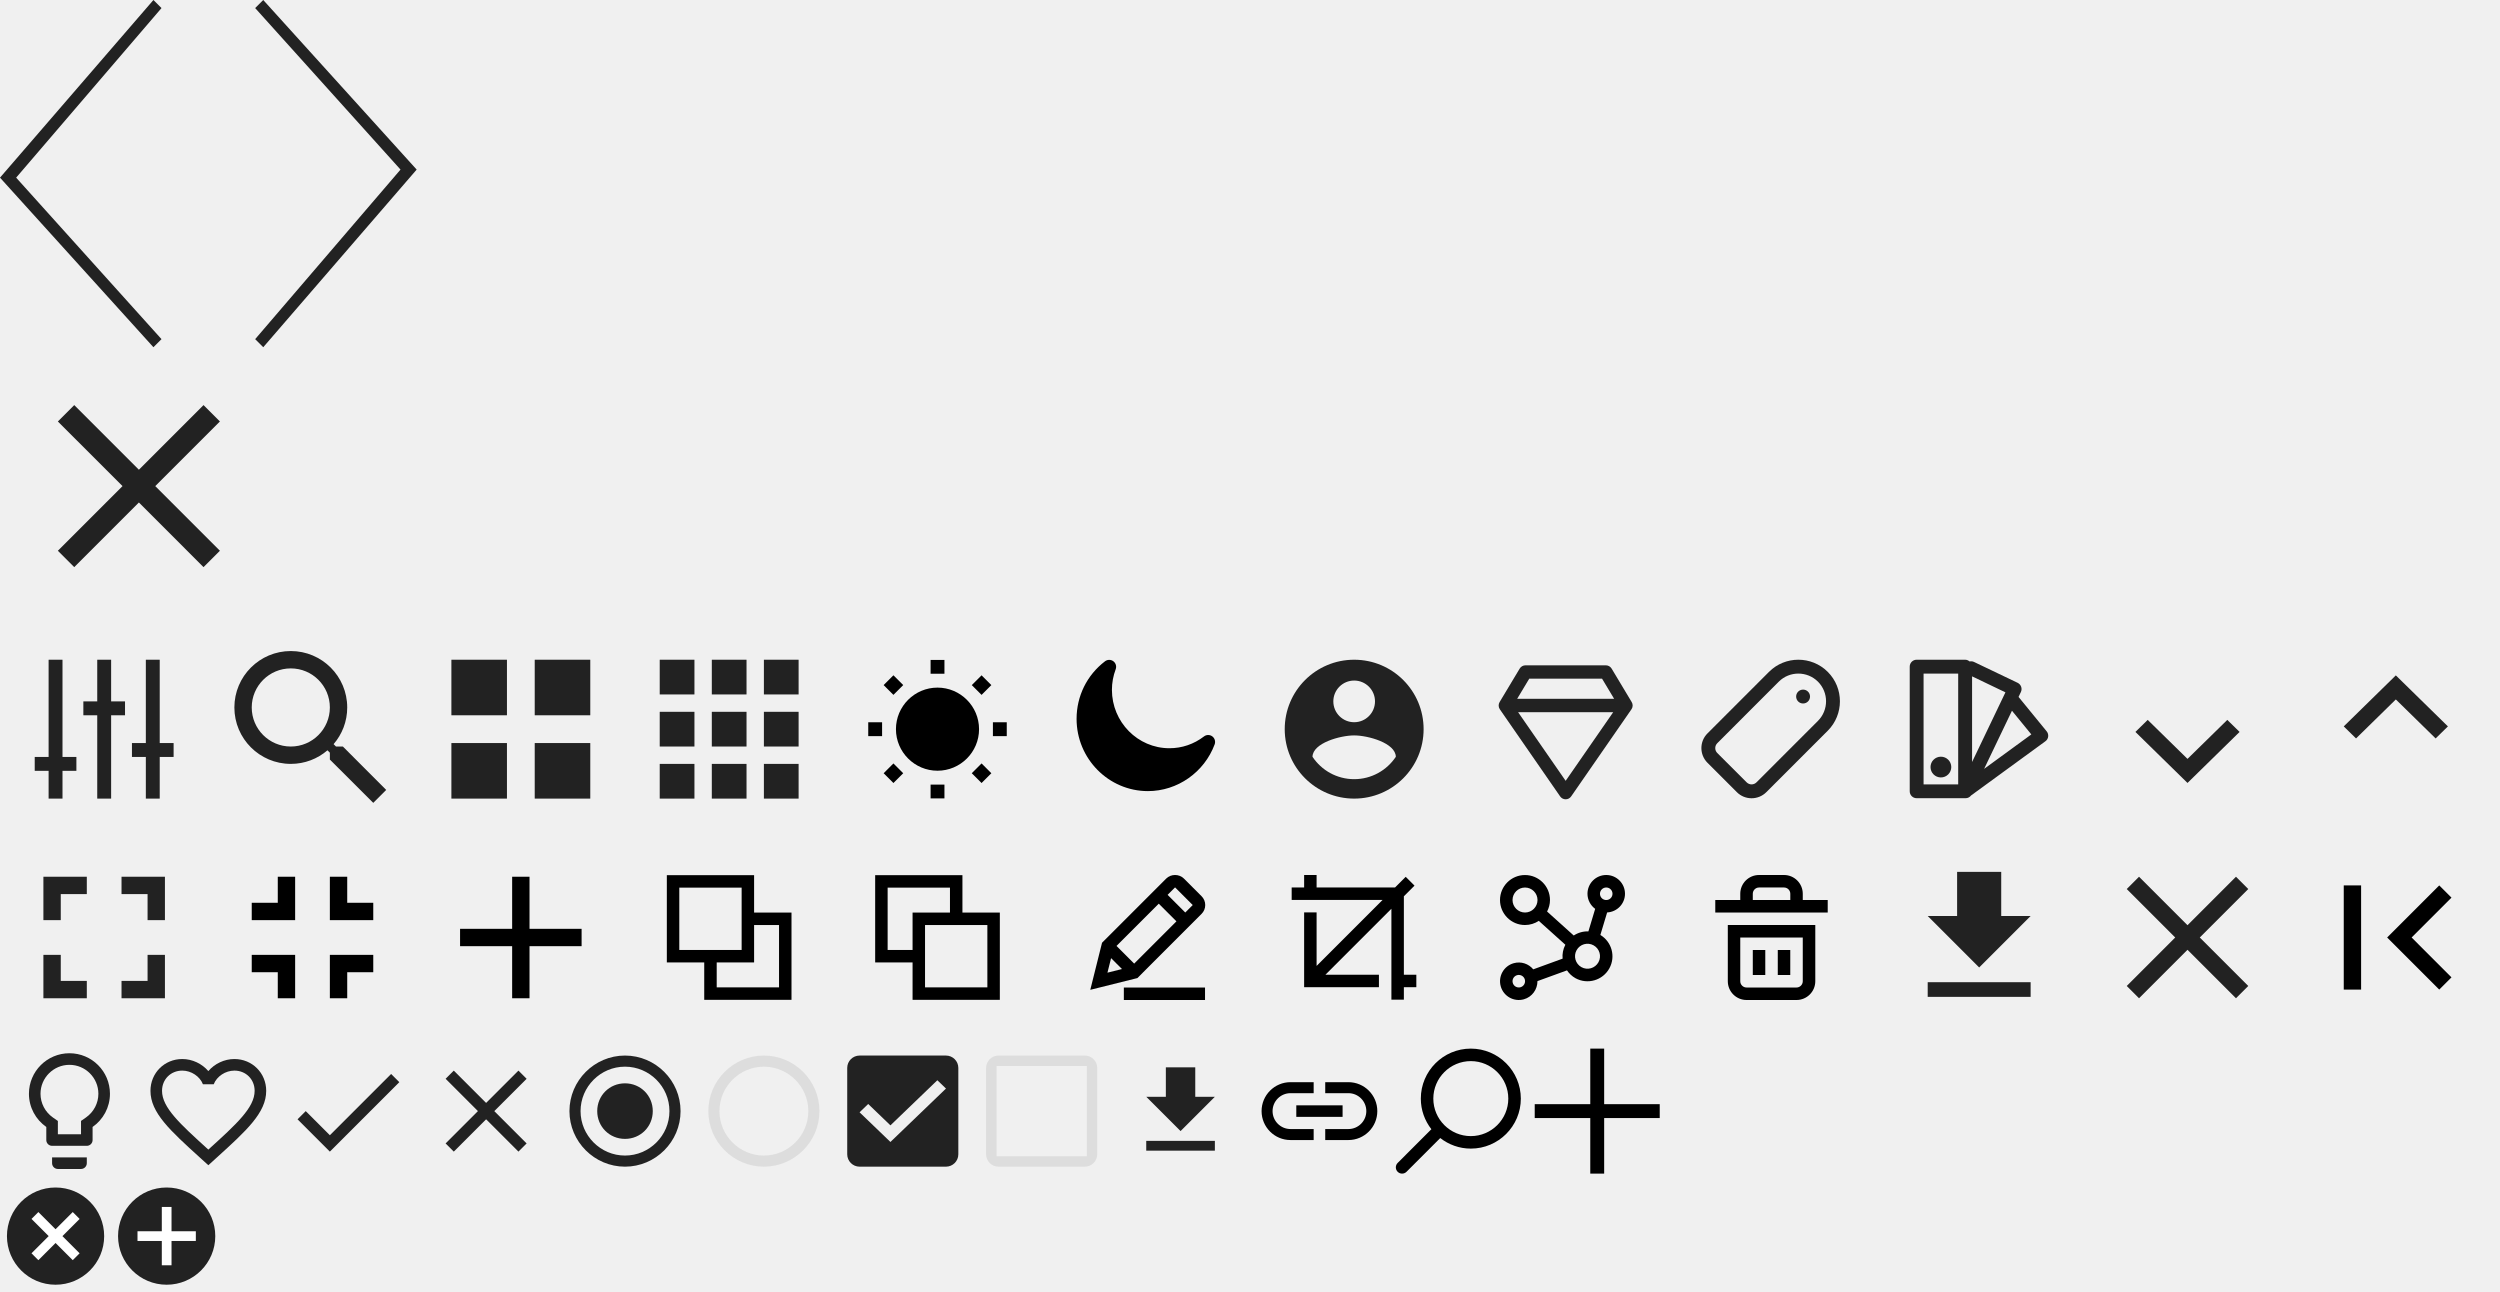
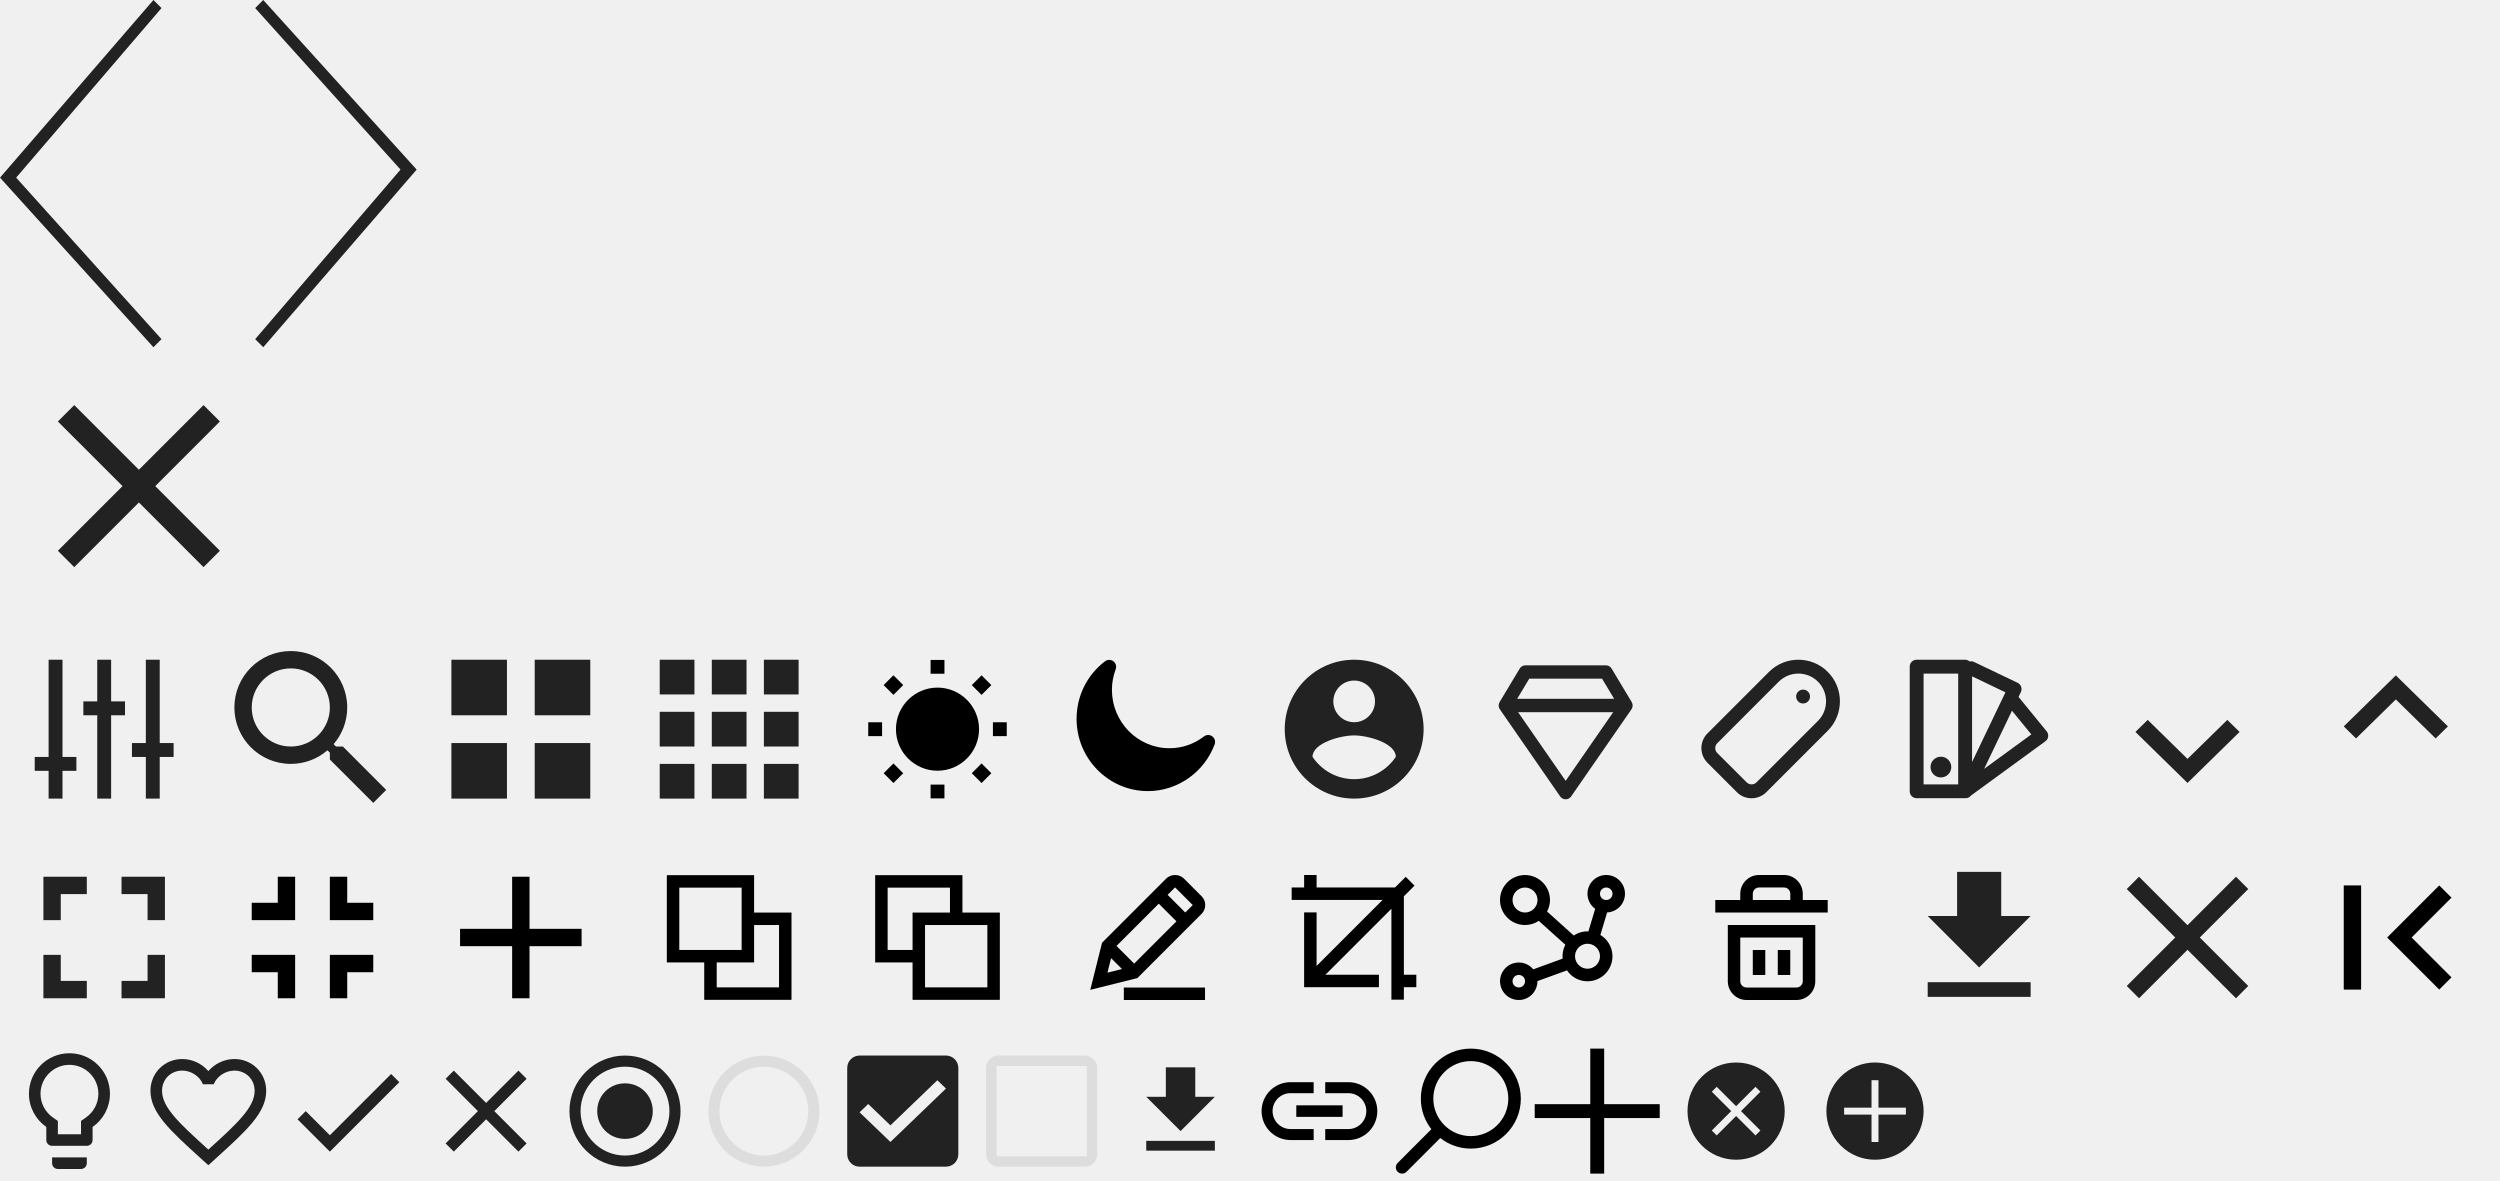
- <svg xmlns="http://www.w3.org/2000/svg" xmlns:xlink="http://www.w3.org/1999/xlink" width="360px" height="186px" viewBox="0 0 360 186" version="1.1">
+ <svg xmlns="http://www.w3.org/2000/svg" xmlns:xlink="http://www.w3.org/1999/xlink" width="360px" height="170px" viewBox="0 0 360 170" version="1.1">
  <defs>
    <polygon id="path-1" points="0 0 20 0 20 20 0 20" />
  </defs>
  <g id="icon" stroke="none" stroke-width="1" fill="none" fill-rule="evenodd">
    <g id="svg_sprite">
      <g id="ic-account-circle-48-px" transform="translate(180, 90)">
        <g id="Group">
          <polygon id="Shape" points="0 0 30 0 30 30 0 30" />
          <path d="M15,5 C9.475,5 5,9.475 5,15 C5,20.525 9.475,25 15,25 C20.525,25 25,20.525 25,15 C25,9.475 20.525,5 15,5 L15,5 Z M15,8 C16.655,8 18,9.345 18,11 C18,12.66 16.655,14 15,14 C13.345,14 12,12.66 12,11 C12,9.345 13.345,8 15,8 L15,8 Z M15,22.2 C12.495,22.2 10.295,20.92 9,18.98 C9.025,16.995 13.005,15.9 15,15.9 C16.995,15.9 20.97,16.995 21,18.98 C19.705,20.92 17.505,22.2 15,22.2 L15,22.2 Z" id="Shape" fill="#222222" />
        </g>
      </g>
      <g id="ic-done-48-px" transform="translate(40, 150)">
        <g id="Group">
          <polygon id="Shape" points="0 0 20 0 20 20 0 20" />
          <polygon id="Shape" fill="#222222" points="7.5 13.475 4.025 10 2.846 11.179 7.5 15.833 17.5 5.833 16.321 4.654" />
        </g>
      </g>
      <g id="ic-favorite-border-48-px" transform="translate(20, 150)">
        <g id="Group">
          <polygon id="Shape" points="0 0 20 0 20 20 0 20" />
          <path d="M13.75,2.5 C12.3,2.5 10.908,3.175 10,4.237 C9.092,3.175 7.7,2.5 6.25,2.5 C3.679,2.5 1.667,4.513 1.667,7.083 C1.667,10.229 4.5,12.8 8.792,16.696 L10,17.792 L11.208,16.696 C15.5,12.8 18.333,10.229 18.333,7.083 C18.333,4.513 16.321,2.5 13.75,2.5 L13.75,2.5 Z M10.088,15.463 L10,15.542 L9.912,15.463 C5.95,11.867 3.333,9.492 3.333,7.083 C3.333,5.421 4.588,4.167 6.25,4.167 C7.533,4.167 8.783,4.996 9.221,6.133 L10.775,6.133 C11.217,4.996 12.467,4.167 13.75,4.167 C15.412,4.167 16.667,5.421 16.667,7.083 C16.667,9.492 14.05,11.867 10.088,15.463 L10.088,15.463 Z" id="Shape" fill="#222222" />
        </g>
      </g>
      <g id="ic-lightbulb-outline-48-px" transform="translate(0, 150)">
        <g id="Clipped">
          <mask id="mask-2" fill="white">
            <use xlink:href="#path-1" />
          </mask>
          <g id="a" />
          <path d="M7.5,17.5 C7.5,17.958 7.875,18.333 8.333,18.333 L11.667,18.333 C12.125,18.333 12.5,17.958 12.5,17.5 L12.5,16.667 L7.5,16.667 L7.5,17.5 L7.5,17.5 Z M10,1.667 C6.779,1.667 4.167,4.279 4.167,7.5 C4.167,9.483 5.158,11.229 6.667,12.283 L6.667,14.167 C6.667,14.625 7.042,15 7.5,15 L12.5,15 C12.958,15 13.333,14.625 13.333,14.167 L13.333,12.283 C14.842,11.229 15.833,9.483 15.833,7.5 C15.833,4.279 13.221,1.667 10,1.667 L10,1.667 Z M12.379,10.917 L11.667,11.412 L11.667,13.333 L8.333,13.333 L8.333,11.417 L7.621,10.921 C6.5,10.137 5.833,8.863 5.833,7.504 C5.833,5.208 7.704,3.337 10,3.337 C12.296,3.337 14.167,5.208 14.167,7.504 C14.167,8.858 13.5,10.133 12.379,10.917 L12.379,10.917 Z" id="Shape" fill="#222222" mask="url(#mask-2)" />
        </g>
      </g>
      <g id="ic-clear-48-px" transform="translate(0, 50)">
        <g id="Group">
          <polygon id="Shape" fill="#222222" points="31.667 10.692 29.308 8.333 20 17.642 10.692 8.333 8.333 10.692 17.642 20 8.333 29.308 10.692 31.667 20 22.358 29.308 31.667 31.667 29.308 22.358 20" />
          <polygon id="Shape" points="0 0 40 0 40 40 0 40" />
        </g>
      </g>
      <g id="ic-clear-48-px-copy" transform="translate(300, 120)">
        <g id="Group">
          <polygon id="Shape" fill="#222222" points="23.75 8.019 21.981 6.25 15 13.231 8.019 6.25 6.25 8.019 13.231 15 6.25 21.981 8.019 23.75 15 16.769 21.981 23.75 23.75 21.981 16.769 15" />
          <polygon id="Shape" points="0 0 30 0 30 30 0 30" />
        </g>
      </g>
      <g id="icon-prev">
        <g id="Assets">
          <g>
            <g id="Web-assets">
              <polygon id="prev" fill="#222222" transform="translate(11.62791, 25) scale(-1, 1) translate(-11.62791, -25) " points="23.256 25.581 1.163 50 4.61852778e-14 48.837 20.93 25.581 4.61852778e-14 1.163 1.163 0" />
              <rect id="Rectangle" x="0" y="0" width="30" height="50" />
            </g>
          </g>
        </g>
      </g>
      <g id="icon-prev" transform="translate(45, 25) rotate(-180) translate(-45, -25) translate(30, 0)">
        <g id="Assets">
          <g>
            <g id="Web-assets">
              <polygon id="prev" fill="#222222" transform="translate(11.62791, 25) scale(-1, 1) translate(-11.62791, -25) " points="23.256 25.581 1.163 50 -6.75015599e-14 48.837 20.93 25.581 -6.75015599e-14 1.163 1.163 0" />
              <rect id="Rectangle-2" x="0" y="0" width="30" height="50" />
            </g>
          </g>
        </g>
      </g>
      <g id="ic-clear-all-48-px" transform="translate(0, 90)">
        <g id="Group">
          <polygon id="Shape" points="0 0 30 0 30 30 0 30" />
          <path d="M21,17 L19,17 L19,19 L21,19 L21,25 L23,25 L23,19 L25,19 L25,17 L23,17 L23,5 L21,5 L21,17 Z M14.003,11 L12.003,11 L12.003,13 L14.003,13 L14.003,25 L16.003,25 L16.003,13 L18.003,13 L18.003,11 L16.003,11 L16.003,5 L14.003,5 L14.003,11 Z M7,19 L5,19 L5,21 L7,21 L7,25 L9,25 L9,21 L11,21 L11,19 L9,19 L9,5 L7,5 L7,19 Z" id="Combined-Shape" fill="#222222" />
        </g>
      </g>
      <g id="Group-8" transform="translate(90, 90)">
        <polygon id="Shape" points="0 0 30 0 30 30 0 30" />
        <path d="M5,10 L10,10 L10,5 L5,5 L5,10 L5,10 Z M12.5,25 L17.5,25 L17.5,20 L12.5,20 L12.5,25 L12.5,25 Z M5,25 L10,25 L10,20 L5,20 L5,25 L5,25 Z M5,17.5 L10,17.5 L10,12.5 L5,12.5 L5,17.5 L5,17.5 Z M12.5,17.5 L17.5,17.5 L17.5,12.5 L12.5,12.5 L12.5,17.5 L12.5,17.5 Z M20,5 L20,10 L25,10 L25,5 L20,5 L20,5 Z M12.5,10 L17.5,10 L17.5,5 L12.5,5 L12.5,10 L12.5,10 Z M20,17.5 L25,17.5 L25,12.5 L20,12.5 L20,17.5 L20,17.5 Z M20,25 L25,25 L25,20 L20,20 L20,25 L20,25 Z" id="Shape" fill="#222222" />
      </g>
      <g id="Group-7" transform="translate(60, 90)">
        <polygon id="Shape" points="0 0 30 0 30 30 0 30" />
        <path d="M5,13 L13,13 L13,5 L5,5 L5,13 L5,13 Z M5,25 L13,25 L13,17 L5,17 L5,25 L5,25 Z M17,25 L25,25 L25,17 L17,17 L17,25 L17,25 Z M17,13 L25,13 L25,5 L17,5 L17,13 L17,13 Z" id="Shape" fill="#222222" />
      </g>
      <g id="ic-fullscreen-48-px" transform="translate(0, 120)">
        <g id="Group">
          <polygon id="Shape" points="0 0 30 0 30 30 0 30" />
          <path d="M8.75,17.5 L6.25,17.5 L6.25,23.75 L12.5,23.75 L12.5,21.25 L8.75,21.25 L8.75,17.5 L8.75,17.5 Z M6.25,12.5 L8.75,12.5 L8.75,8.75 L12.5,8.75 L12.5,6.25 L6.25,6.25 L6.25,12.5 L6.25,12.5 Z M21.25,21.25 L17.5,21.25 L17.5,23.75 L23.75,23.75 L23.75,17.5 L21.25,17.5 L21.25,21.25 L21.25,21.25 Z M17.5,6.25 L17.5,8.75 L21.25,8.75 L21.25,12.5 L23.75,12.5 L23.75,6.25 L17.5,6.25 L17.5,6.25 Z" id="Shape" fill="#222222" />
        </g>
      </g>
      <g id="ic-get-app-48-px" transform="translate(270, 120)">
        <g id="Group">
          <polygon id="Shape" points="0 0 30 0 30 30 0 30" />
          <path d="M22.412,11.903 L18.176,11.903 L18.176,5.55 L11.824,5.55 L11.824,11.903 L7.588,11.903 L15,19.315 L22.412,11.903 L22.412,11.903 Z M7.588,21.432 L7.588,23.55 L22.412,23.55 L22.412,21.432 L7.588,21.432 L7.588,21.432 Z" id="Shape" fill="#222222" />
        </g>
      </g>
      <g id="ic-search-48-px" transform="translate(30, 90)">
        <g id="Group">
          <path d="M19.375,17.5 L18.381,17.5 L18.038,17.156 C19.262,15.738 20,13.894 20,11.875 C20,7.388 16.363,3.75 11.875,3.75 C7.388,3.75 3.75,7.388 3.75,11.875 C3.75,16.363 7.388,20 11.875,20 C13.894,20 15.738,19.262 17.156,18.044 L17.5,18.387 L17.5,19.375 L23.75,25.613 L25.613,23.75 L19.375,17.5 L19.375,17.5 Z M11.875,17.5 C8.769,17.5 6.25,14.981 6.25,11.875 C6.25,8.769 8.769,6.25 11.875,6.25 C14.981,6.25 17.5,8.769 17.5,11.875 C17.5,14.981 14.981,17.5 11.875,17.5 L11.875,17.5 Z" id="Shape" fill="#222222" />
          <polygon id="Shape" points="0 0 30 0 30 30 0 30" />
        </g>
      </g>
      <g id="ic-keyboard-arrow-down-48-px" transform="translate(300, 90)">
        <g id="Group">
          <polygon id="Shape" fill="#222222" points="9.269 13.665 15 19.28 20.731 13.665 22.5 15.398 15 22.745 7.5 15.398" />
          <polygon id="Shape" points="0 0 30 0 30 29.388 0 29.388" />
        </g>
      </g>
      <g id="ic-keyboard-arrow-down-48-px-copy" transform="translate(345, 105) rotate(-180) translate(-345, -105) translate(330, 90)">
        <g id="Group" transform="translate(0, 0)">
          <polygon id="Shape" fill="#222222" points="9.269 13.665 15 19.28 20.731 13.665 22.5 15.398 15 22.745 7.5 15.398" />
          <polygon id="Shape" points="0 0 30 0 30 29.388 0 29.388" />
        </g>
      </g>
      <g id="Group-2" transform="translate(210, 90)">
        <path d="M24.964,11.097 L22.072,6.275 C21.897,5.987 21.583,5.806 21.244,5.806 L9.664,5.806 C9.325,5.806 9.011,5.987 8.836,6.275 L5.943,11.097 C5.748,11.421 5.763,11.833 5.979,12.142 L14.661,24.683 C14.842,24.946 15.14,25.1 15.454,25.1 C15.773,25.1 16.066,24.946 16.246,24.683 L24.928,12.142 C25.15,11.828 25.16,11.421 24.964,11.097 L24.964,11.097 Z M10.21,7.731 L20.698,7.731 L22.432,10.623 L8.475,10.623 L10.21,7.731 L10.21,7.731 Z M15.454,22.44 L8.609,12.558 L22.299,12.558 L15.454,22.44 L15.454,22.44 Z" id="Shape" fill="#222222" />
        <rect id="Rectangle-3" x="0" y="0" width="30" height="30" />
      </g>
      <g id="Group-4" transform="translate(270, 90)">
        <path d="M24.936,16.069 C24.973,15.798 24.894,15.521 24.718,15.309 L20.67,10.356 L21.005,9.654 C21.245,9.16 21.032,8.564 20.537,8.324 L14.245,5.314 C14.043,5.218 13.824,5.213 13.622,5.25 C13.447,5.101 13.229,5 12.979,5 L5.995,5 C5.441,5 5,5.447 5,5.995 L5,23.947 C5,24.5 5.447,24.941 5.995,24.941 L12.973,24.941 L12.973,24.941 L12.973,24.941 C12.989,24.941 13.005,24.936 13.021,24.936 C13.032,24.936 13.043,24.941 13.053,24.941 C13.356,24.941 13.644,24.798 13.835,24.548 L24.532,16.745 C24.761,16.585 24.904,16.34 24.936,16.069 L24.936,16.069 Z M18.782,9.697 L13.979,19.729 L13.979,7.394 L18.782,9.697 L18.782,9.697 Z M11.979,22.952 L6.995,22.952 L6.995,6.995 L11.979,6.995 L11.979,22.952 L11.979,22.952 Z M15.713,20.718 L19.723,12.346 L22.511,15.755 L15.713,20.718 Z M9.489,21.952 C10.315,21.952 10.984,21.283 10.984,20.457 C10.984,19.632 10.315,18.963 9.489,18.963 C8.664,18.963 7.995,19.632 7.995,20.457 C7.995,21.283 8.664,21.952 9.489,21.952 Z" id="Combined-Shape" fill="#222222" />
        <rect id="Rectangle-4" x="0" y="0" width="30" height="30" />
      </g>
      <g id="Group-3" transform="translate(240, 90)">
        <path d="M23.197,6.751 C20.862,4.416 17.064,4.416 14.734,6.751 L5.878,15.608 C4.707,16.773 4.707,18.672 5.878,19.842 L10.112,24.076 C11.277,25.241 13.176,25.241 14.346,24.076 L23.202,15.219 C25.532,12.884 25.532,9.086 23.197,6.751 L23.197,6.751 Z M21.787,13.805 L12.931,22.661 C12.543,23.049 11.91,23.049 11.521,22.661 L7.287,18.432 C6.899,18.044 6.899,17.411 7.287,17.023 L16.144,8.161 C17.697,6.608 20.229,6.608 21.787,8.161 C23.34,9.719 23.34,12.251 21.787,13.805 Z M19.644,11.303 C20.196,11.303 20.644,10.855 20.644,10.303 C20.644,9.751 20.196,9.303 19.644,9.303 C19.091,9.303 18.644,9.751 18.644,10.303 C18.644,10.855 19.091,11.303 19.644,11.303 Z" id="Combined-Shape" fill="#222222" />
        <rect id="Rectangle-3" x="0" y="0" width="30" height="30" />
      </g>
      <g id="ic-clear-48-px" transform="translate(60, 150)">
        <g id="Group">
          <polygon id="Shape" fill="#222222" points="15.833 5.346 14.654 4.167 10 8.821 5.346 4.167 4.167 5.346 8.821 10 4.167 14.654 5.346 15.833 10 11.179 14.654 15.833 15.833 14.654 11.179 10" />
          <polygon id="Shape" points="0 0 20 0 20 20 0 20" />
        </g>
      </g>
      <g id="Group-10" transform="translate(140, 150)">
        <path d="M16.5,3.5 L16.5,16.5 L3.5,16.5 L3.5,3.5 L16.5,3.5 L16.5,3.5 Z M16.222,2 L3.778,2 C2.8,2 2,2.8 2,3.778 L2,16.222 C2,17.2 2.8,18 3.778,18 L16.222,18 C17.2,18 18,17.2 18,16.222 L18,3.778 C18,2.8 17.2,2 16.222,2 L16.222,2 L16.222,2 Z" id="Shape" fill="#CDCDCD" opacity="0.54" />
        <rect id="Rectangle-8" x="0" y="0" width="20" height="20" />
      </g>
      <g id="Group-9" transform="translate(120, 150)">
        <rect id="Rectangle-7" x="0" y="0" width="20" height="20" />
        <path d="M16.222,2 L3.778,2 C2.8,2 2,2.8 2,3.778 L2,16.222 C2,17.2 2.8,18 3.778,18 L16.222,18 C17.2,18 18,17.2 18,16.222 L18,3.778 C18,2.8 17.2,2 16.222,2 L16.222,2 Z M8.222,14.444 L3.778,10.171 L5.022,8.974 L8.222,12.051 L14.978,5.556 L16.222,6.752 L8.222,14.444 L8.222,14.444 Z" id="Shape" fill="#222222" />
      </g>
      <g id="Group-6" transform="translate(100, 150)">
        <rect id="Rectangle-6" x="0" y="0" width="20" height="20" />
        <path d="M10,2 C5.6,2 2,5.6 2,10 C2,14.4 5.6,18 10,18 C14.4,18 18,14.4 18,10 C18,5.6 14.4,2 10,2 L10,2 Z M10,16.4 C6.48,16.4 3.6,13.52 3.6,10 C3.6,6.48 6.48,3.6 10,3.6 C13.52,3.6 16.4,6.48 16.4,10 C16.4,13.52 13.52,16.4 10,16.4 L10,16.4 Z" id="Shape" fill="#CDCDCD" opacity="0.54" />
      </g>
      <g id="Group-5" transform="translate(80, 150)">
        <path d="M10,6 C7.76,6 6,7.76 6,10 C6,12.24 7.76,14 10,14 C12.24,14 14,12.24 14,10 C14,7.76 12.24,6 10,6 L10,6 Z M10,2 C5.6,2 2,5.6 2,10 C2,14.4 5.6,18 10,18 C14.4,18 18,14.4 18,10 C18,5.6 14.4,2 10,2 L10,2 Z M10,16.4 C6.48,16.4 3.6,13.52 3.6,10 C3.6,6.48 6.48,3.6 10,3.6 C13.52,3.6 16.4,6.48 16.4,10 C16.4,13.52 13.52,16.4 10,16.4 L10,16.4 Z" id="Shape" fill="#222222" />
        <rect id="Rectangle-5" x="0" y="0" width="20" height="20" />
      </g>
      <g id="ic-first-page-48-px" transform="translate(330, 120)">
        <g id="Group">
          <path d="M23.012,20.738 L17.275,15 L23.012,9.262 L21.25,7.5 L13.75,15 L21.25,22.5 L23.012,20.738 Z M7.5,7.5 L10,7.5 L10,22.5 L7.5,22.5 L7.5,7.5 Z" id="Shape" fill="#000000" />
          <polygon id="Shape" points="30 30 0 30 0 0 30 0" />
        </g>
      </g>
      <g id="ic-get-app-48-px" transform="translate(160, 150)">
        <g id="Group">
          <polygon id="Shape" points="0 0 20 0 20 20 0 20" />
          <path d="M14.941,7.935 L12.118,7.935 L12.118,3.7 L7.882,3.7 L7.882,7.935 L5.059,7.935 L10,12.876 L14.941,7.935 L14.941,7.935 Z M5.059,14.288 L5.059,15.7 L14.941,15.7 L14.941,14.288 L5.059,14.288 L5.059,14.288 Z" id="Shape" fill="#222222" />
        </g>
      </g>
      <g id="ic-link-48-px" transform="translate(180, 150)">
        <g id="Group">
          <polygon id="Shape" points="0 0 20 0 20 20 0 20" />
          <path d="M3.25,10 C3.25,8.575 4.408,7.417 5.833,7.417 L9.167,7.417 L9.167,5.833 L5.833,5.833 C3.533,5.833 1.667,7.7 1.667,10 C1.667,12.3 3.533,14.167 5.833,14.167 L9.167,14.167 L9.167,12.583 L5.833,12.583 C4.408,12.583 3.25,11.425 3.25,10 Z M6.667,10.833 L13.333,10.833 L13.333,9.167 L6.667,9.167 L6.667,10.833 Z M14.167,5.833 L10.833,5.833 L10.833,7.417 L14.167,7.417 C15.592,7.417 16.75,8.575 16.75,10 C16.75,11.425 15.592,12.583 14.167,12.583 L10.833,12.583 L10.833,14.167 L14.167,14.167 C16.467,14.167 18.333,12.3 18.333,10 C18.333,7.7 16.467,5.833 14.167,5.833 Z" id="Shape" fill="#000000" />
        </g>
      </g>
      <g id="Group-2" transform="translate(120, 90)">
        <g id="white">
          <polygon id="Shape" points="0 0 30 0 30 30 0 30" />
          <path d="M15,9.016 C11.702,9.016 9.016,11.702 9.016,15 C9.016,18.298 11.702,20.984 15,20.984 C18.298,20.984 20.984,18.298 20.984,15 C20.984,11.702 18.298,9.016 15,9.016 Z M14.005,5.027 L16,5.027 L16,7.021 L14.005,7.021 L14.005,5.027 Z M14.005,22.979 L16,22.979 L16,24.973 L14.005,24.973 L14.005,22.979 Z M22.979,14.005 L24.973,14.005 L24.973,16 L22.979,16 L22.979,14.005 Z M5.027,14.005 L7.021,14.005 L7.021,16 L5.027,16 L5.027,14.005 Z M19.936,8.654 L21.346,10.064 L22.755,8.654 L21.346,7.245 L19.936,8.654 Z M7.245,21.346 L8.654,22.755 L10.064,21.346 L8.654,19.936 L7.245,21.346 Z M21.346,22.755 L19.935,21.345 L21.346,19.934 L22.756,21.345 L21.346,22.755 Z M8.653,7.241 L10.064,8.651 L8.653,10.061 L7.243,8.651 L8.653,7.241 Z" id="Combined-Shape" fill="#000000" />
        </g>
      </g>
      <g id="dark" transform="translate(150, 90)">
        <polygon id="Shape" points="0 0 30 0 30 30 0 30" />
        <path d="M24.569,16.037 C24.213,15.771 23.723,15.777 23.372,16.048 C21.92,17.16 20.202,17.745 18.399,17.745 C13.83,17.745 10.117,13.973 10.117,9.34 C10.117,8.335 10.298,7.335 10.66,6.367 C10.814,5.952 10.676,5.484 10.319,5.218 C9.963,4.952 9.473,4.957 9.117,5.229 C6.516,7.218 5.027,10.239 5.027,13.521 C5.027,19.255 9.638,23.92 15.303,23.92 C19.548,23.92 23.41,21.218 24.91,17.191 C25.064,16.771 24.926,16.303 24.569,16.037 Z" id="Shape" fill="#000000" />
      </g>
      <g id="ic-fullscreen-exit-48-px" transform="translate(30, 120)">
        <g id="Group">
          <polygon id="Shape" points="0 0 30 0 30 30 0 30" />
          <path d="M6.25,20 L10,20 L10,23.75 L12.5,23.75 L12.5,17.5 L6.25,17.5 L6.25,20 Z M10,10 L6.25,10 L6.25,12.5 L12.5,12.5 L12.5,6.25 L10,6.25 L10,10 Z M17.5,23.75 L20,23.75 L20,20 L23.75,20 L23.75,17.5 L17.5,17.5 L17.5,23.75 Z M20,10 L20,6.25 L17.5,6.25 L17.5,12.5 L23.75,12.5 L23.75,10 L20,10 Z" id="Shape" fill="#000000" />
        </g>
      </g>
      <g id="ic-add-48-px" transform="translate(60, 120)">
        <g id="Group">
          <polygon id="Shape" fill="#000000" points="23.75 16.25 16.25 16.25 16.25 23.75 13.75 23.75 13.75 16.25 6.25 16.25 6.25 13.75 13.75 13.75 13.75 6.25 16.25 6.25 16.25 13.75 23.75 13.75" />
          <polygon id="Shape" points="0 0 30 0 30 30 0 30" />
        </g>
      </g>
      <g id="Group-5" transform="translate(90, 120)">
        <polygon id="Shape" points="0 0 30 0 30 30 0 30" />
        <path d="M18.59,11.41 L18.59,6.024 L6.024,6.024 L6.024,18.59 L11.41,18.59 L11.41,23.976 L23.976,23.976 L23.976,11.41 L18.59,11.41 Z M7.819,16.795 L7.819,7.819 L16.795,7.819 L16.795,11.41 L16.795,16.795 L11.41,16.795 L7.819,16.795 Z M22.181,22.181 L13.205,22.181 L13.205,18.59 L18.59,18.59 L18.59,13.205 L22.181,13.205 L22.181,22.181 Z" id="Shape" fill="#000000" />
      </g>
      <g id="Group-5" transform="translate(120, 120)">
        <polygon id="Shape" points="0 0 30 0 30 30 0 30" />
        <path d="M18.59,11.41 L18.59,6.024 L6.024,6.024 L6.024,18.59 L11.41,18.59 L11.41,23.976 L23.976,23.976 L23.976,11.41 L18.59,11.41 Z M7.819,16.795 L7.819,7.819 L16.795,7.819 L16.795,11.41 L16.795,16.795 L11.41,16.795 L7.819,16.795 Z M22.181,22.181 L13.205,22.181 L13.205,18.59 L18.59,18.59 L18.59,13.205 L22.181,13.205 L22.181,22.181 Z" id="Shape" fill="#000000" transform="translate(15, 15) rotate(-180) translate(-15, -15) " />
      </g>
      <g id="Group-4" transform="translate(150, 120)">
        <polygon id="Shape" points="0 0 30 0 30 30 0 30" />
        <path d="M23.025,11.598 C23.366,11.258 23.553,10.807 23.553,10.327 C23.553,9.847 23.366,9.396 23.025,9.055 L20.481,6.511 C19.8,5.83 18.614,5.83 17.938,6.511 L8.694,15.755 L7,22.536 L13.786,20.842 L23.025,11.598 Z M10.777,16.215 L16.863,10.13 L19.406,12.674 L13.321,18.759 L10.777,16.215 Z M19.21,7.783 L21.753,10.327 L20.678,11.402 L18.135,8.858 L19.21,7.783 Z M9.995,17.972 L11.564,19.541 L9.472,20.065 L9.995,17.972 Z M11.833,22.2 L23.524,22.2 L23.524,24 L11.833,24 L11.833,22.2 Z" id="Combined-Shape" fill="#000000" />
      </g>
      <g id="Group-5" transform="translate(180, 120)">
        <polygon id="Shape" points="0 0 30 0 30 30 0 30" />
        <polygon id="Shape" fill="#000000" points="22.157 20.362 22.157 9.064 23.689 7.532 22.42 6.263 20.888 7.795 9.59 7.795 9.59 6 7.795 6 7.795 7.795 6 7.795 6 9.59 19.093 9.59 9.59 19.093 9.59 11.386 7.795 11.386 7.795 22.157 18.566 22.157 18.566 20.362 10.859 20.362 20.362 10.859 20.362 23.952 22.157 23.952 22.157 22.157 23.952 22.157 23.952 20.362" />
      </g>
      <g id="Group-4" transform="translate(210, 120)">
        <polygon id="Shape" points="0 0 30 0 30 30 0 30" />
        <path d="M23.999,8.702 C23.999,7.209 22.79,6 21.298,6 C19.805,6 18.596,7.209 18.596,8.702 C18.596,9.594 19.038,10.381 19.705,10.875 L18.731,14.119 C17.982,14.09 17.243,14.302 16.619,14.714 L12.78,11.259 C13.039,10.76 13.198,10.204 13.198,9.604 C13.198,7.617 11.586,6.005 9.599,6.005 C7.612,6.005 6,7.617 6,9.604 C6,11.59 7.612,13.203 9.599,13.203 C10.333,13.203 11.014,12.982 11.586,12.603 L15.41,16.043 C15.079,16.682 14.949,17.373 15.016,18.044 L10.789,19.585 C10.127,18.783 9.037,18.399 7.972,18.702 C6.537,19.105 5.702,20.597 6.106,22.032 C6.509,23.467 8.001,24.302 9.436,23.899 C10.631,23.563 11.398,22.464 11.394,21.279 L15.645,19.733 C15.952,20.18 16.355,20.573 16.859,20.856 C18.601,21.816 20.789,21.183 21.749,19.441 C22.685,17.742 22.099,15.631 20.453,14.633 L21.427,11.394 C22.862,11.317 23.999,10.146 23.999,8.702 Z M8.951,22.162 C8.471,22.296 7.972,22.018 7.838,21.538 C7.703,21.058 7.982,20.559 8.462,20.424 C8.942,20.29 9.441,20.568 9.575,21.048 C9.709,21.528 9.431,22.027 8.951,22.162 Z M21.298,7.799 C21.797,7.799 22.2,8.203 22.2,8.702 C22.2,9.201 21.797,9.604 21.298,9.604 C20.799,9.604 20.396,9.201 20.396,8.702 C20.396,8.203 20.804,7.799 21.298,7.799 Z M7.804,9.604 C7.804,8.606 8.615,7.804 9.604,7.804 C10.592,7.804 11.403,8.606 11.403,9.604 C11.403,10.592 10.592,11.403 9.604,11.403 C8.615,11.403 7.804,10.592 7.804,9.604 Z M20.175,18.567 C19.695,19.436 18.596,19.753 17.732,19.273 C16.864,18.793 16.547,17.694 17.027,16.83 C17.507,15.957 18.606,15.645 19.47,16.125 C20.338,16.6 20.66,17.689 20.175,18.567 Z" id="Shape" fill="#000000" />
      </g>
      <g id="ic-add-48-px" transform="translate(240, 120)">
        <polygon id="Shape" points="0 0 30 0 30 30 0 30" />
        <path d="M8.804,21.299 C8.804,22.786 10.013,24 11.505,24 L18.701,24 C20.188,24 21.402,22.791 21.402,21.299 L21.402,13.201 L8.804,13.201 L8.804,21.299 Z M10.603,15 L19.598,15 L19.598,21.299 C19.598,21.793 19.195,22.201 18.696,22.201 L11.5,22.201 C11.006,22.201 10.598,21.798 10.598,21.299 L10.598,15 L10.603,15 Z M19.598,9.603 L19.598,8.701 C19.598,7.214 18.389,6 16.897,6 L13.299,6 C11.812,6 10.598,7.209 10.598,8.701 L10.598,9.603 L7,9.603 L7,11.402 L10.598,11.402 L19.593,11.402 L23.191,11.402 L23.191,9.603 L19.598,9.603 Z M12.402,9.603 L12.402,8.701 C12.402,8.207 12.805,7.799 13.304,7.799 L16.902,7.799 C17.396,7.799 17.804,8.202 17.804,8.701 L17.804,9.603 L12.402,9.603 Z M16,16.799 L17.799,16.799 L17.799,20.397 L16,20.397 L16,16.799 Z M12.402,16.799 L14.201,16.799 L14.201,20.397 L12.402,20.397 L12.402,16.799 Z" id="Combined-Shape" fill="#000000" />
      </g>
      <path d="M211.797,151 C207.828,151 204.598,154.23 204.598,158.2 C204.598,159.861 205.169,161.387 206.119,162.606 L201.263,167.464 C200.912,167.814 200.912,168.386 201.263,168.736 C201.44,168.914 201.671,169 201.901,169 C202.131,169 202.362,168.914 202.539,168.736 L207.396,163.878 C208.615,164.829 210.141,165.4 211.801,165.4 C215.77,165.4 219,162.17 219,158.2 C218.995,154.23 215.765,151 211.797,151 Z M211.797,163.6 C208.821,163.6 206.398,161.176 206.398,158.2 C206.398,155.224 208.821,152.8 211.797,152.8 C214.772,152.8 217.196,155.224 217.196,158.2 C217.196,161.176 214.772,163.6 211.797,163.6 Z" id="Shape" fill="#000000" />
      <polygon id="Shape" fill="#000000" points="239 161 231 161 231 169 229 169 229 161 221 161 221 159 229 159 229 151 231 151 231 159 239 159" />
-       <g id="Group-6" transform="translate(17, 171)">
+       <g id="Group-6" transform="translate(240, 150)">
+         <g id="ic-clear-48-px" transform="translate(-0, 0)">
+           <g id="Group">
+             <path d="M10,17 C13.866,17 17,13.866 17,10 C17,6.134 13.866,3 10,3 C6.134,3 3,6.134 3,10 C3,13.866 6.134,17 10,17 Z M13.5,7.207 L12.793,6.5 L10,9.293 L7.207,6.5 L6.5,7.207 L9.293,10 L6.5,12.793 L7.207,13.5 L10,10.707 L12.793,13.5 L13.5,12.793 L10.707,10 L13.5,7.207 Z" id="Combined-Shape" fill="#222222" />
+             <polygon id="Shape" points="0 0 20 0 20 20 0 20" />
+           </g>
+         </g>
+       </g>
+       <g id="Group-6" transform="translate(260, 150)">
        <g id="ic-clear-48-px">
          <g id="Group">
-             <circle id="Oval-4" fill="#222222" cx="7" cy="7" r="7" />
-             <path d="M7.7,6.3 L7.7,2.8 L6.3,2.8 L6.3,6.3 L2.8,6.3 L2.8,7.7 L6.3,7.7 L6.3,11.2 L7.7,11.2 L7.7,7.7 L11.2,7.7 L11.2,6.3 L7.7,6.3 Z" id="Combined-Shape" fill="#FFFFFF" />
-             <polygon id="Shape" points="0 0 14 0 14 14 0 14" />
-           </g>
-         </g>
-       </g>
-       <g id="Group-6-Copy" transform="translate(1, 171)">
-         <g id="ic-clear-48-px">
-           <g id="Group">
-             <circle id="Oval-4" fill="#222222" cx="7" cy="7" r="7" />
-             <path d="M7.7,6.3 L7.7,2.8 L6.3,2.8 L6.3,6.3 L2.8,6.3 L2.8,7.7 L6.3,7.7 L6.3,11.2 L7.7,11.2 L7.7,7.7 L11.2,7.7 L11.2,6.3 L7.7,6.3 Z" id="Combined-Shape" fill="#FFFFFF" transform="translate(7, 7) rotate(-315) translate(-7, -7) " />
-             <polygon id="Shape" points="0 0 14 0 14 14 0 14" />
+             <path d="M10,17 C13.866,17 17,13.866 17,10 C17,6.134 13.866,3 10,3 C6.134,3 3,6.134 3,10 C3,13.866 6.134,17 10,17 Z M13.5,7.207 L12.793,6.5 L10,9.293 L7.207,6.5 L6.5,7.207 L9.293,10 L6.5,12.793 L7.207,13.5 L10,10.707 L12.793,13.5 L13.5,12.793 L10.707,10 L13.5,7.207 Z" id="Combined-Shape" fill="#222222" transform="translate(10, 10) rotate(-315) translate(-10, -10) " />
+             <polygon id="Shape" points="9.09494702e-13 0 20 0 20 20 9.09494702e-13 20" />
          </g>
        </g>
      </g>
    </g>
  </g>
</svg>
